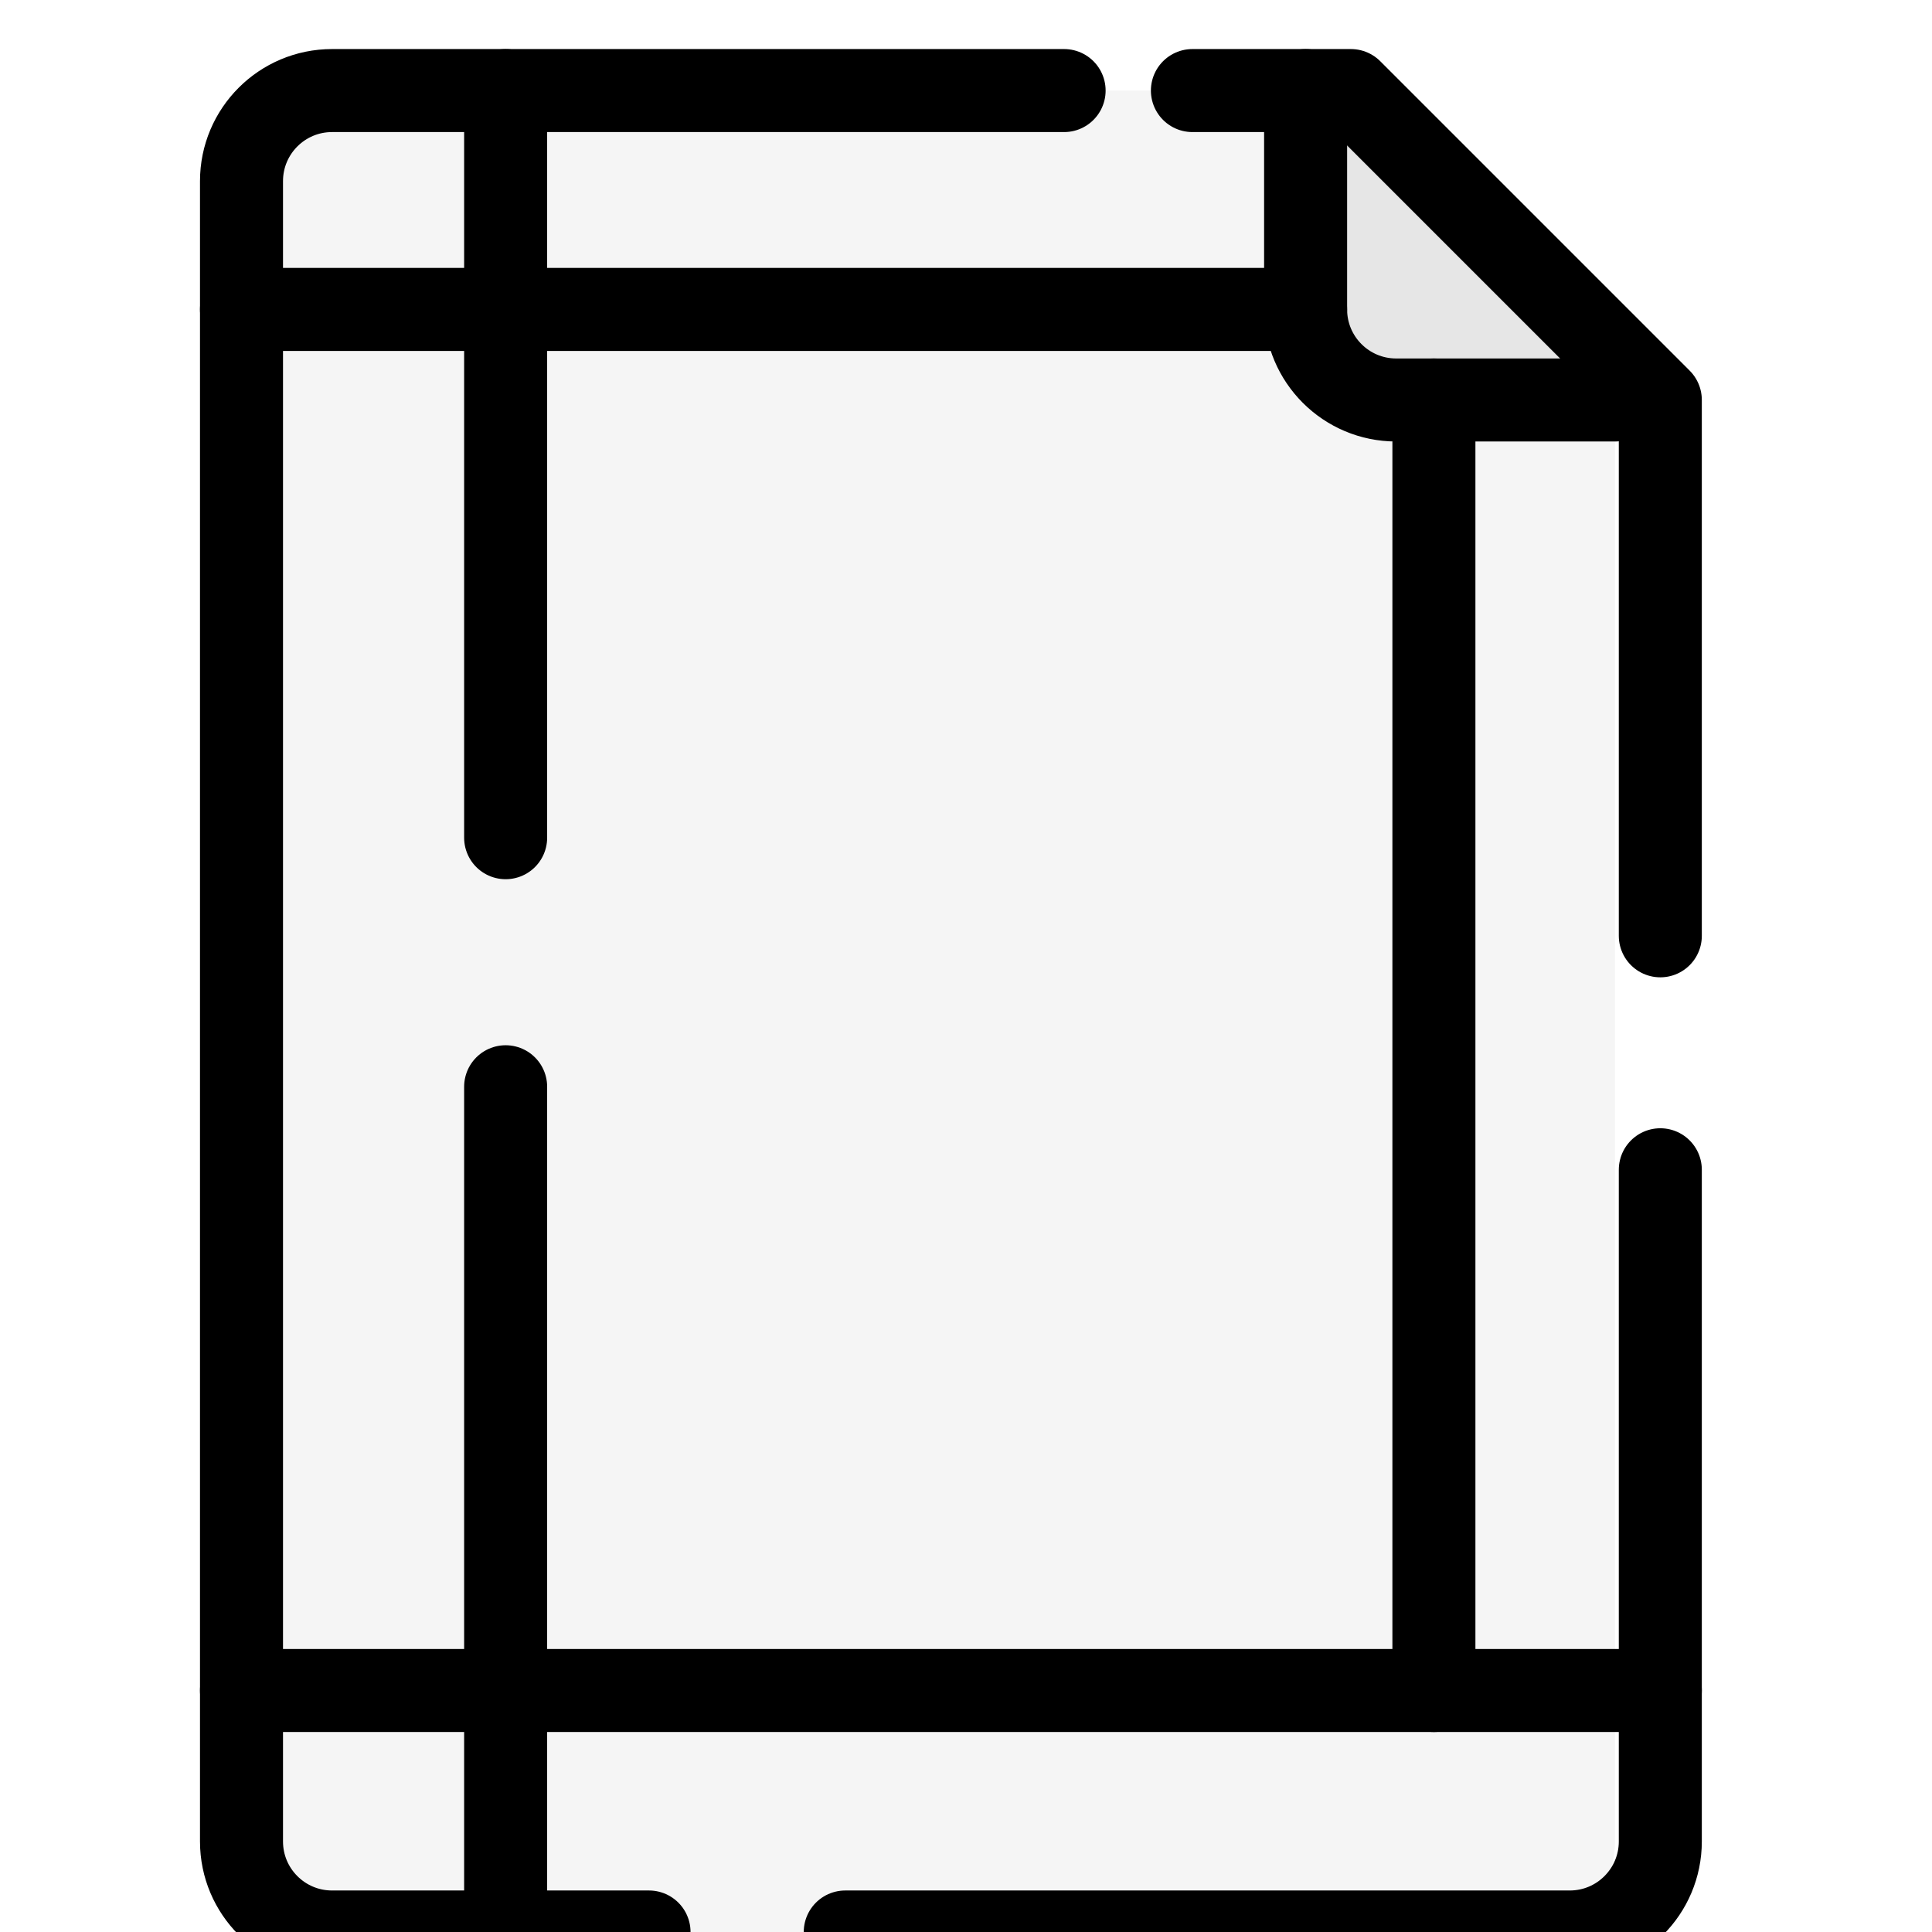
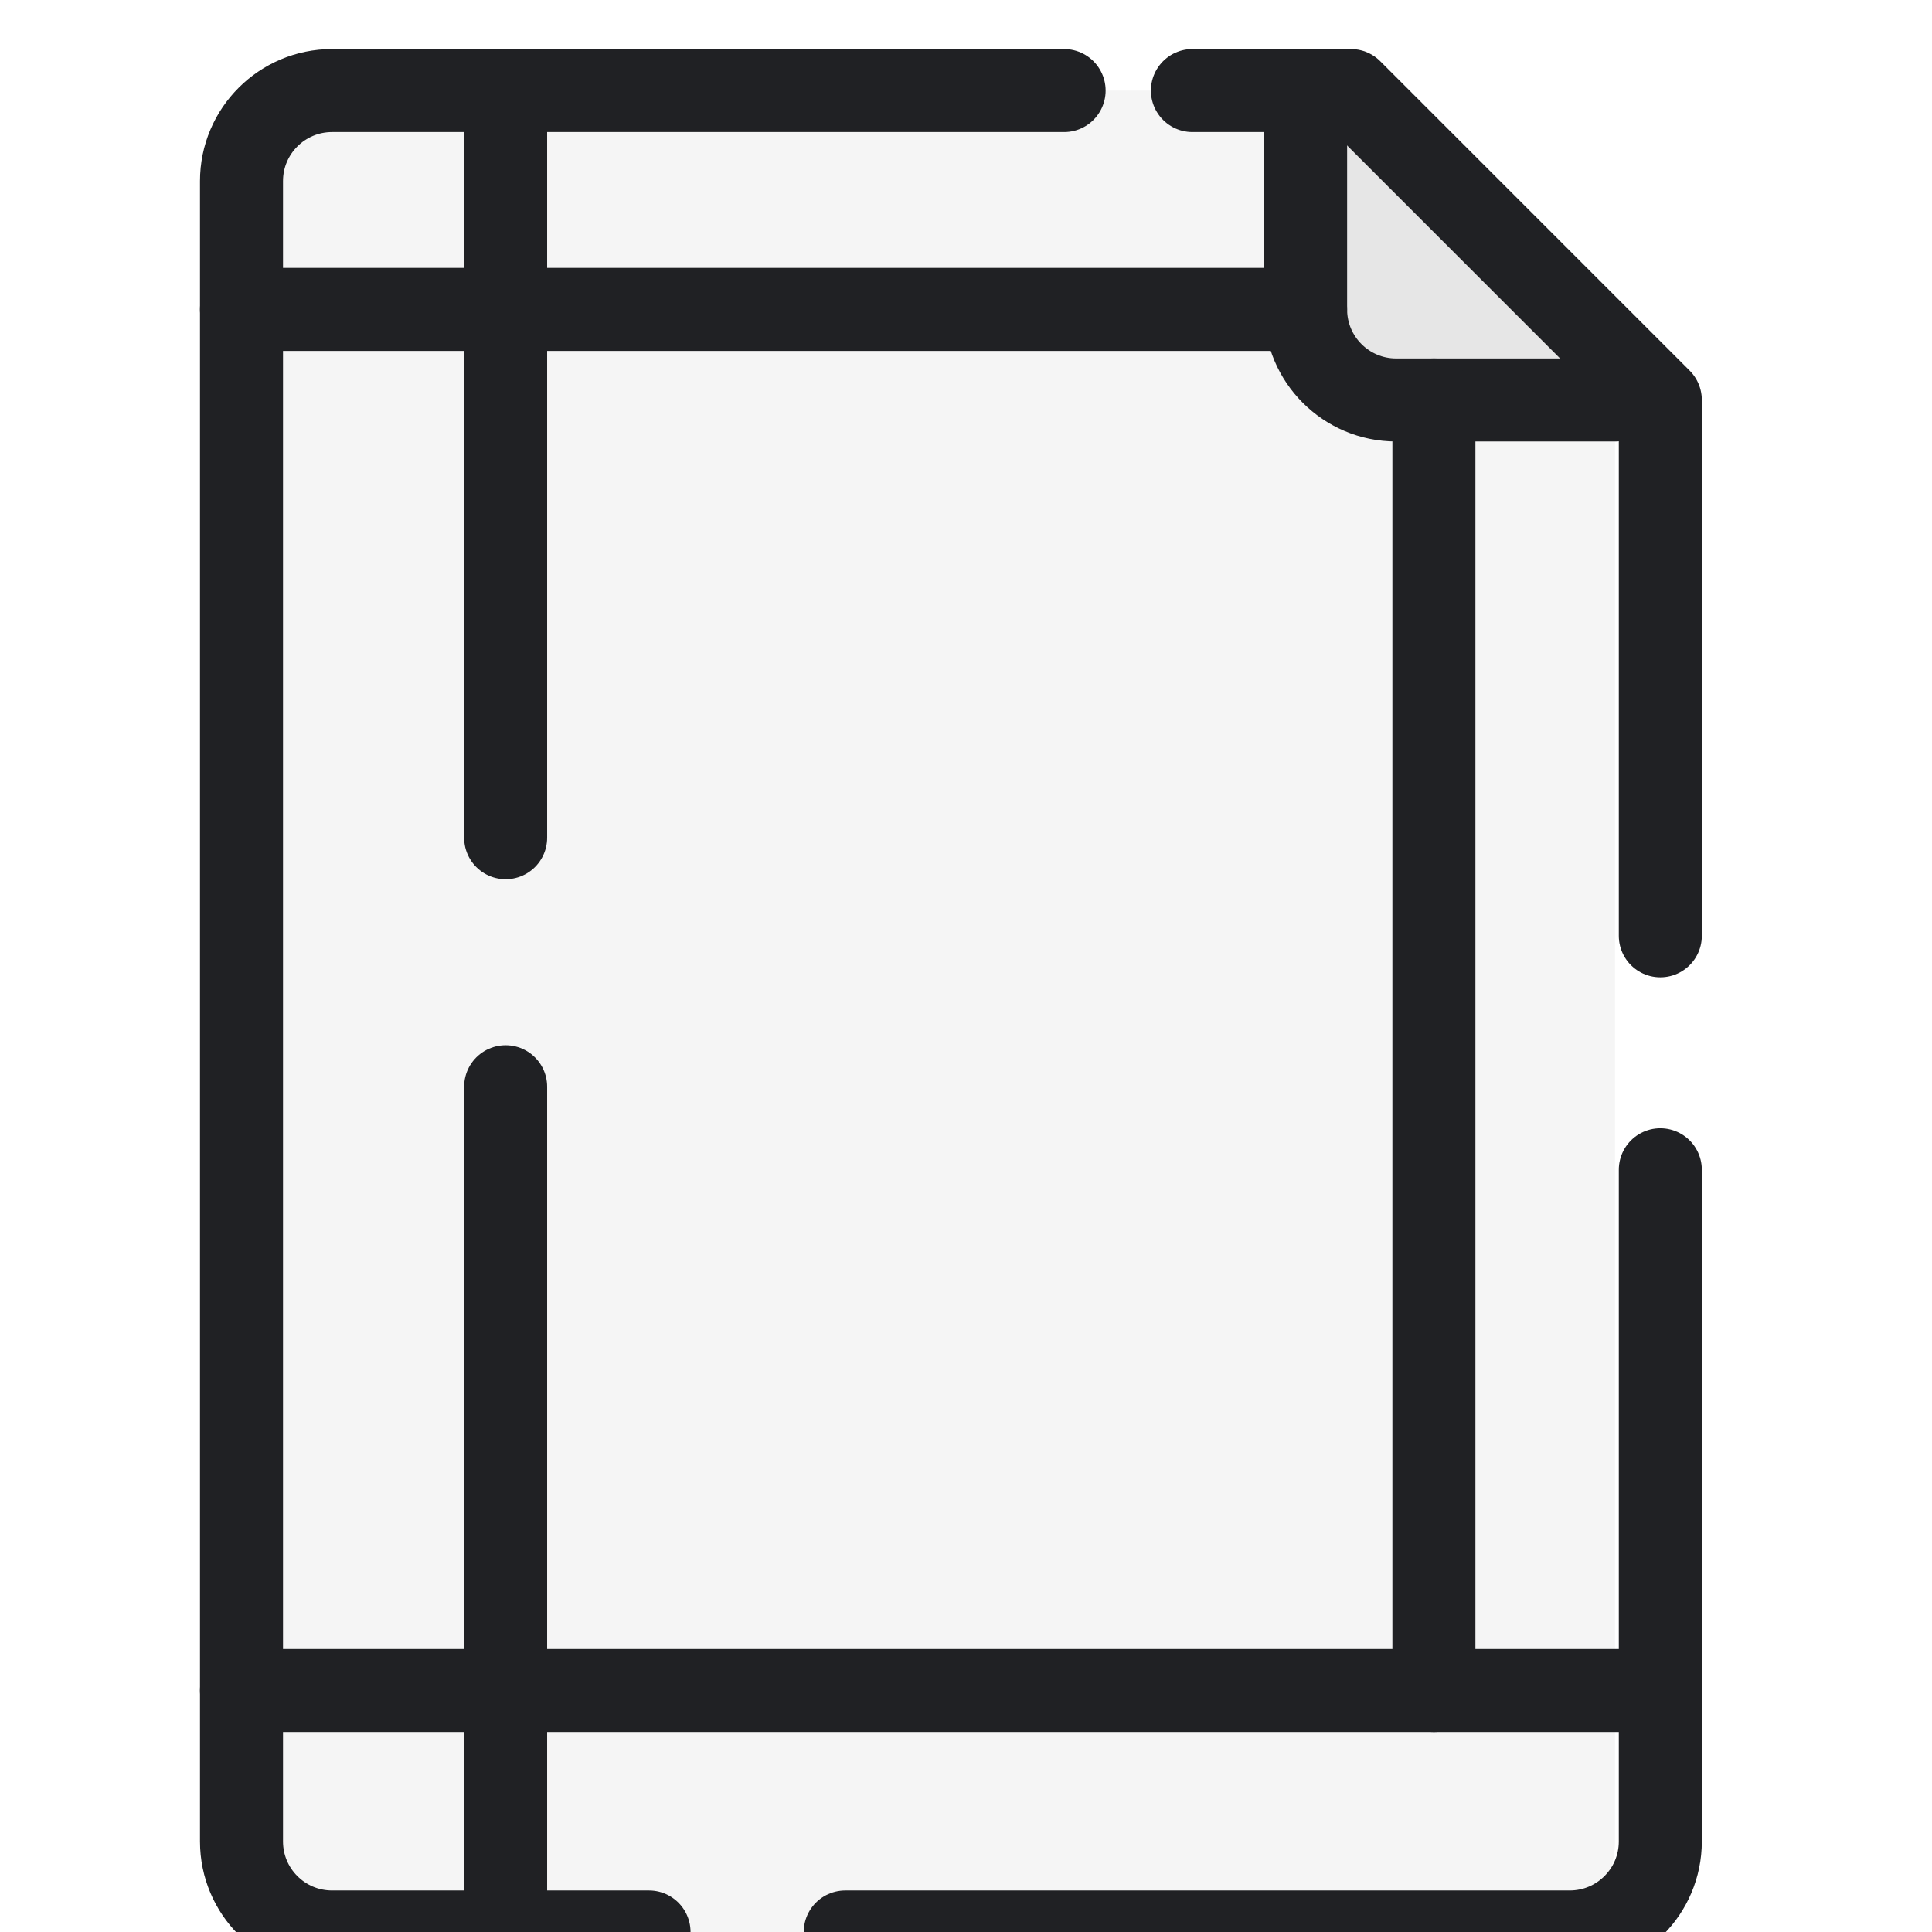
<svg xmlns="http://www.w3.org/2000/svg" viewBox="0 0 512 512" fill="none">
-   <path d="M88 24h258l82 82v382a24 24 0 0 1-24 24H88a24 24 0 0 1-24-24V48a24 24 0 0 1 24-24Z" fill="#f5f5f5" />
-   <path d="M346 24l82 82h-82V24Z" fill="#e6e6e6" />
-   <g stroke="#000" stroke-width="22" stroke-linecap="round" stroke-linejoin="round">
+   <style>
+     .sheet { fill: #f5f5f5 }
+     .fold  { fill: #e6e6e6 }
+     .line  { stroke: #202124 }
+ 
+     @media (prefers-color-scheme: dark) {
+       .sheet { fill: #17181a }
+       .fold  { fill: #2e2f33 }
+       .line  { stroke: #f5f5f5 }
+     }
+   </style>
+   <path class="sheet" d="M88 24h258l82 82v382a24 24 0 0 1-24 24H88a24 24 0 0 1-24-24V48a24 24 0 0 1 24-24Z" />
+   <path class="fold" d="M346 24l82 82h-82V24Z" />
+   <g class="line" stroke-width="22" stroke-linecap="round" stroke-linejoin="round">
    <path d="M282 24H88a24 24 0 0 0-24 24v440a24 24 0 0 0 24 24h84" />
    <path d="M224 512h192a24 24 0 0 0 24-24V310" />
    <path d="M440 248V106l-82-82h-42" />
    <path d="M346 24v58a24 24 0 0 0 24 24h58" />
    <path d="M134 24v198" />
    <path d="M134 288v224" />
    <path d="M64 82h282" />
    <path d="M64 448h376" />
    <path d="M380 106v342" />
  </g>
</svg>
